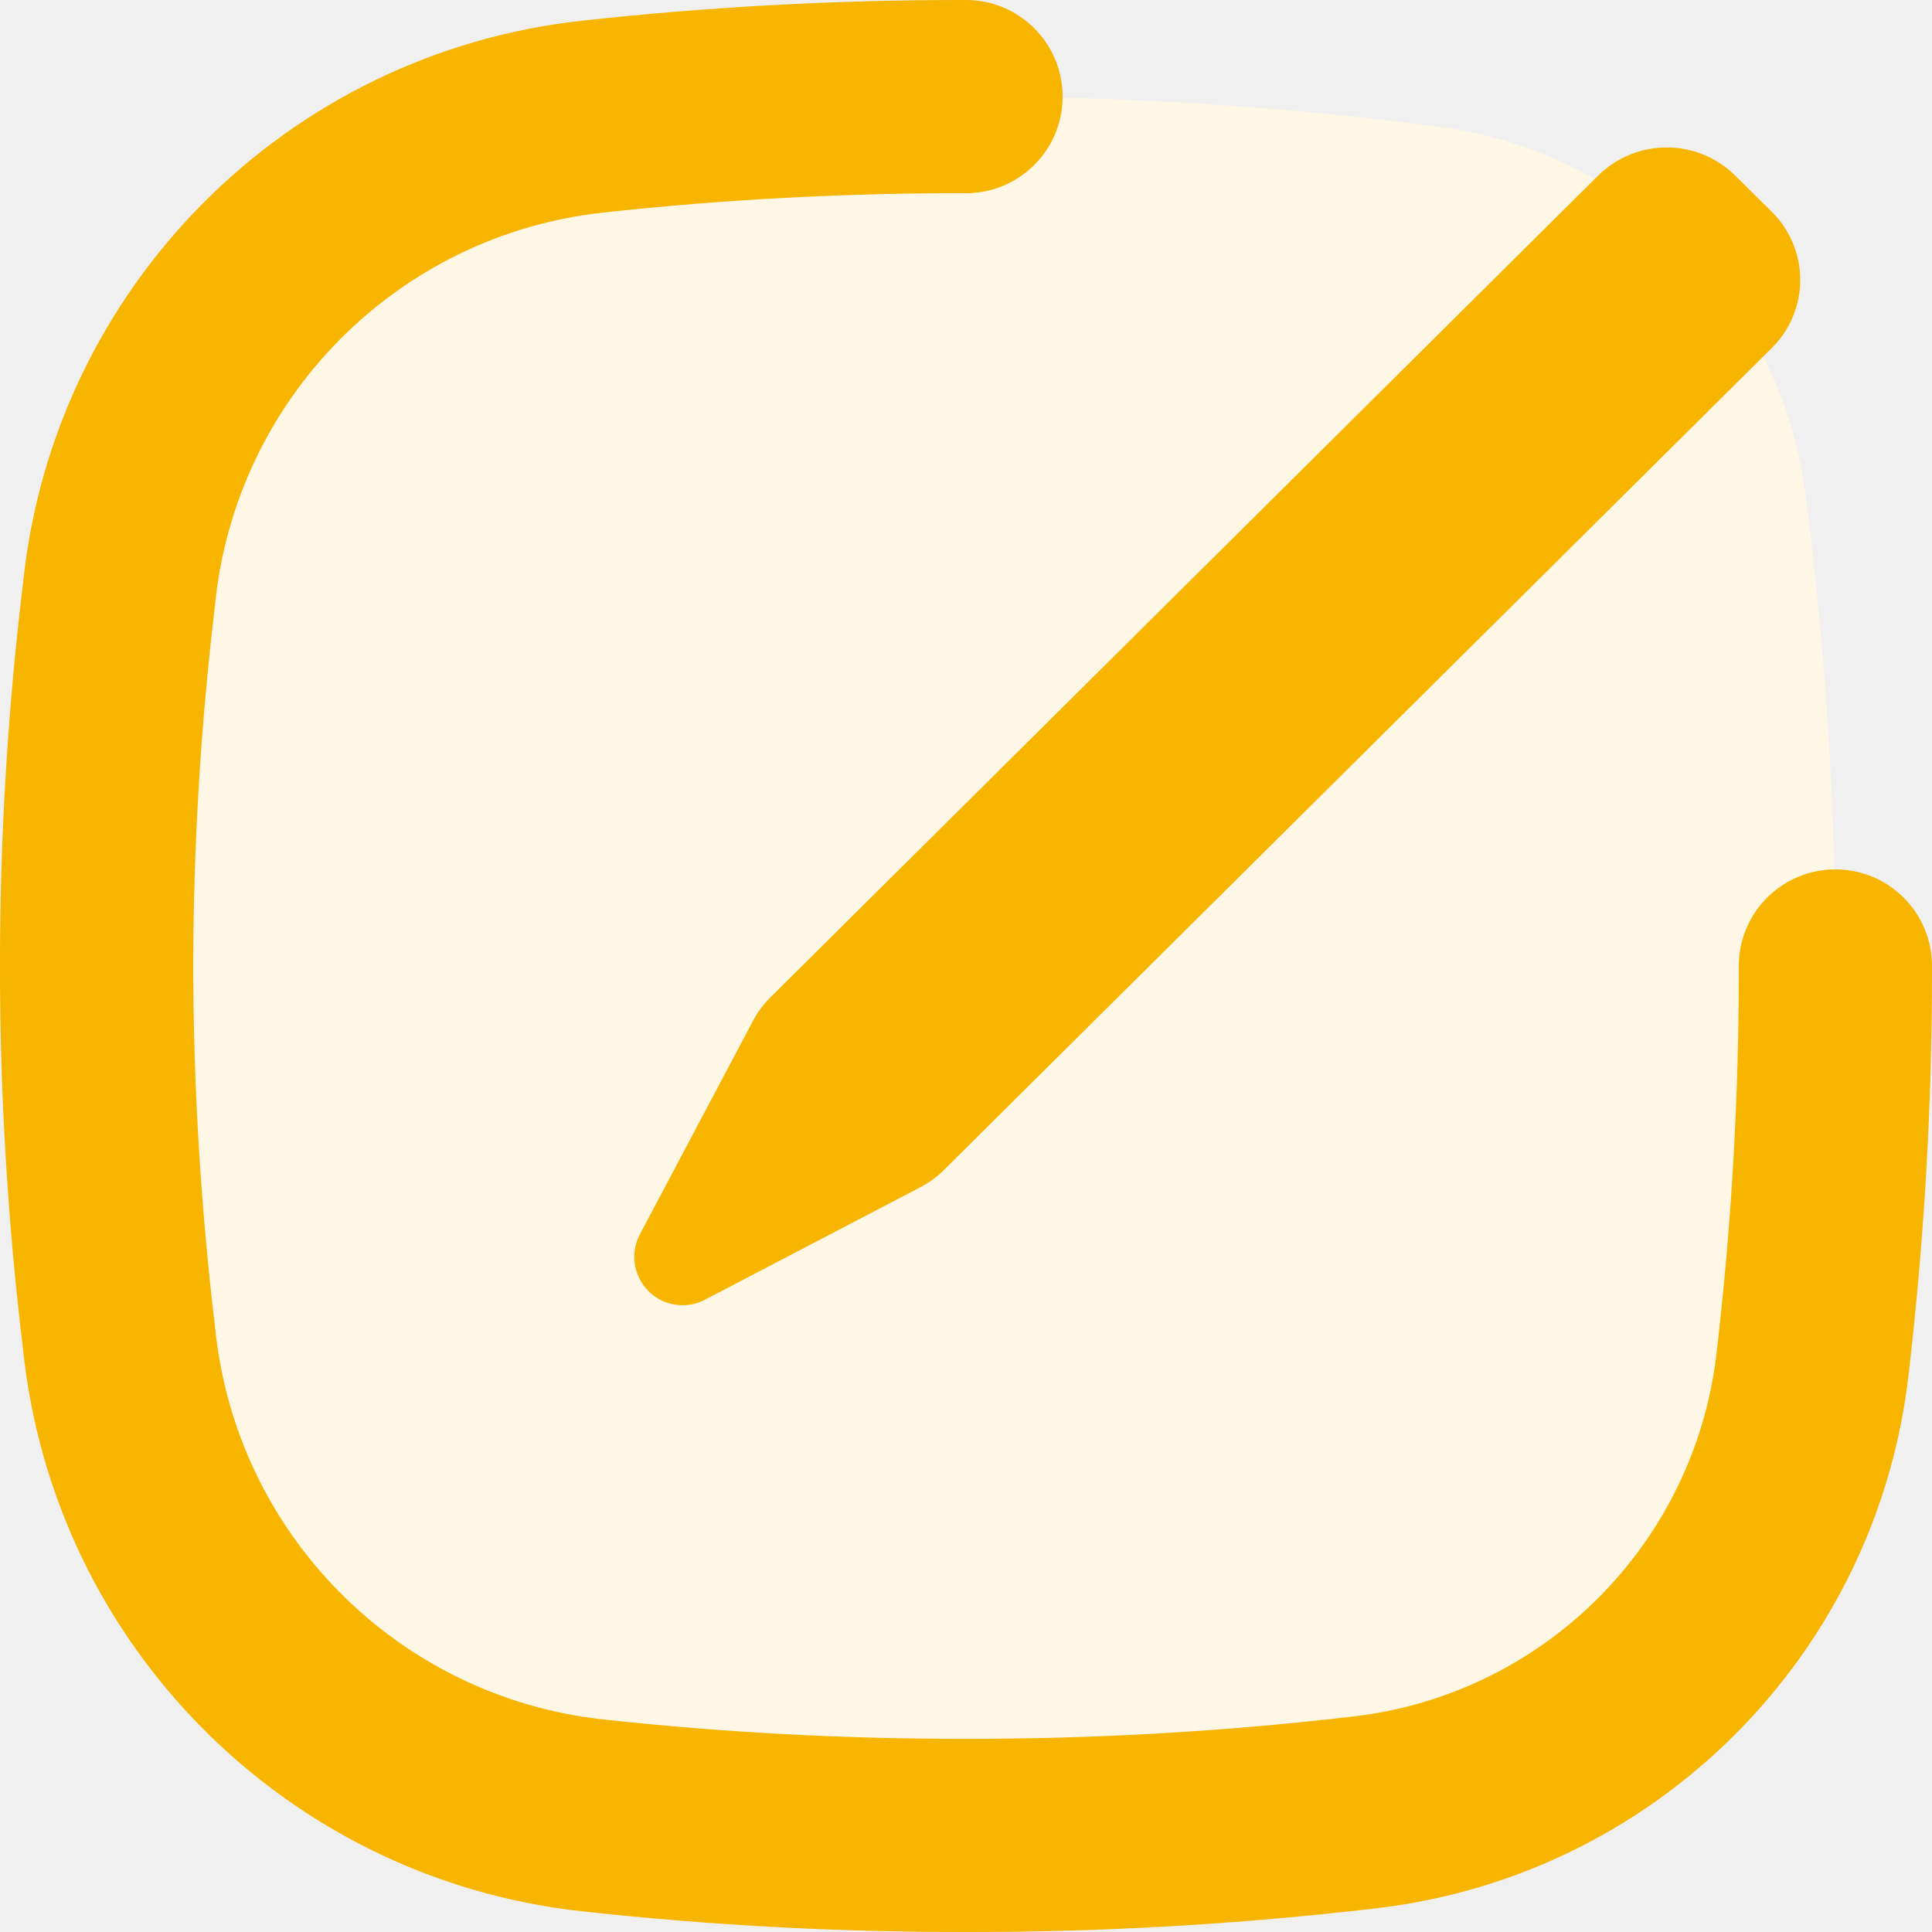
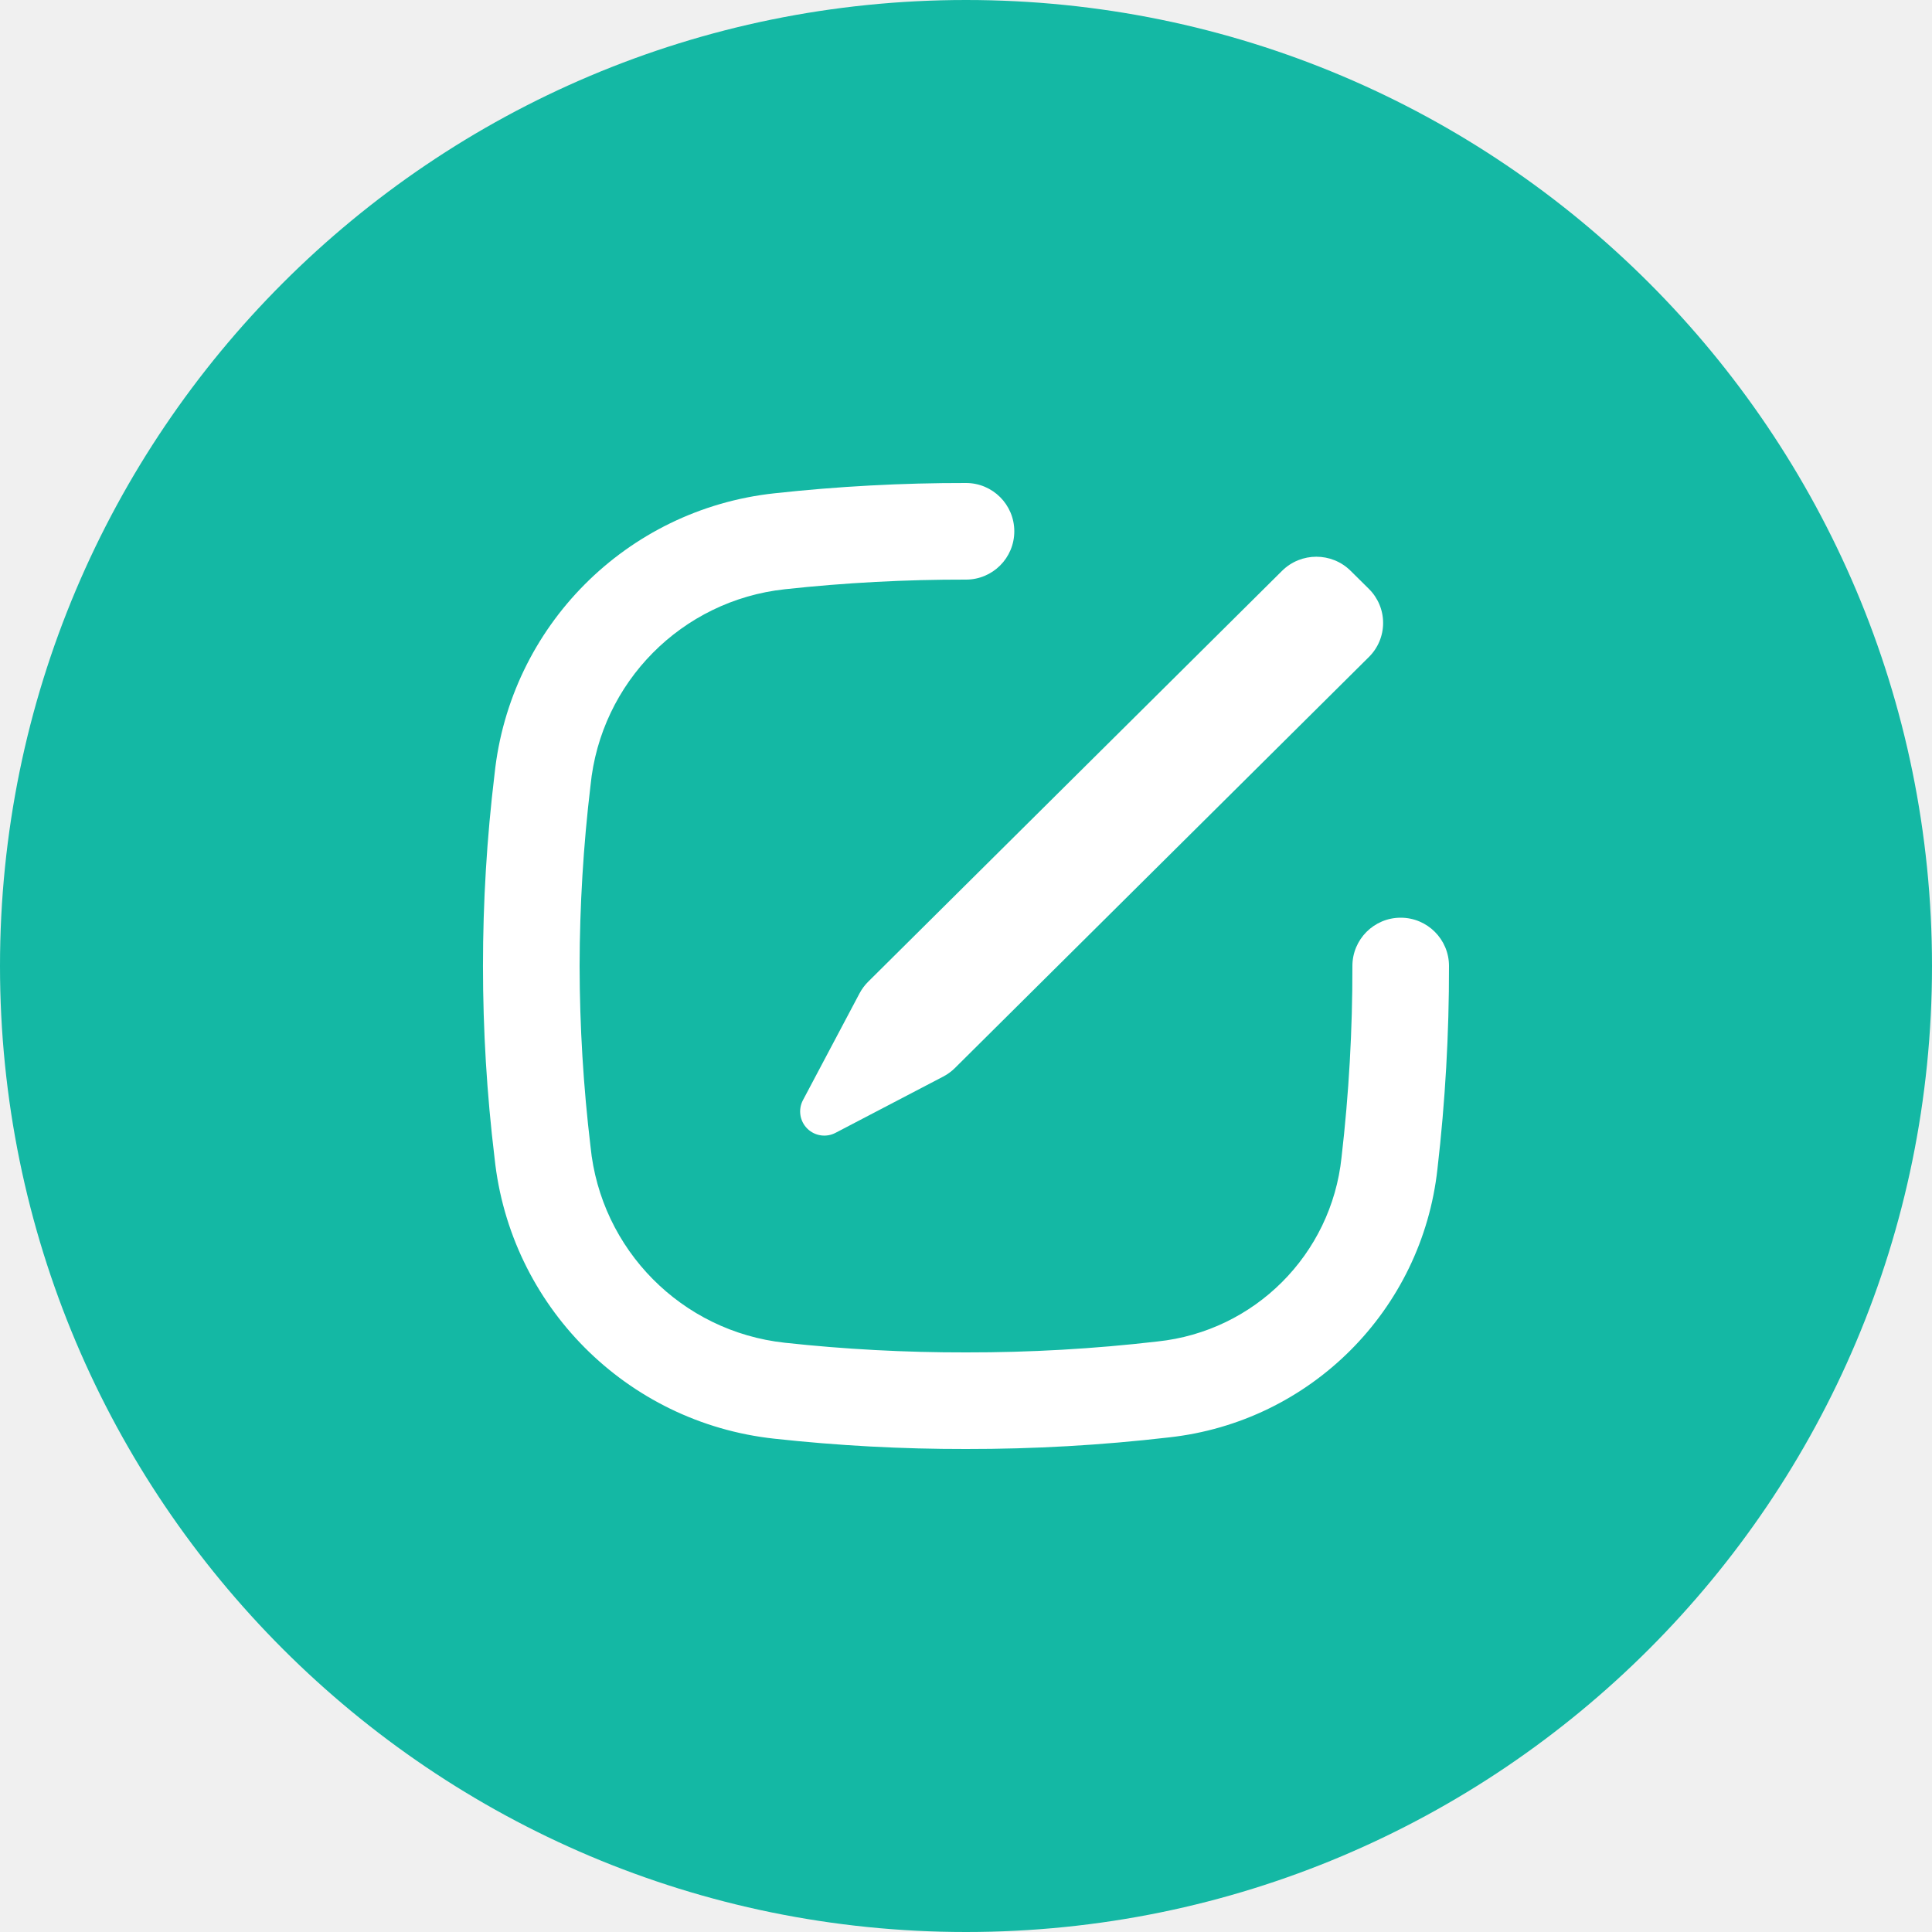
- <svg xmlns="http://www.w3.org/2000/svg" id="Icons_Note_Added" data-name="Icons / Note Added" width="20" height="20" viewBox="0 0 20 20">
-   <g id="Icons_Note_" data-name="Icons / Note ">
+ <svg xmlns="http://www.w3.org/2000/svg" id="ic-create-note" width="40" height="40" viewBox="0 0 40 40">
+   <circle id="Oval_Copy_52" data-name="Oval Copy 52" cx="20" cy="20" r="20" fill="#14b8a4" />
+   <g id="Icons_Create_Note" data-name="Icons / Create Note" transform="translate(10 10)">
+     <rect id="Icons_Note_White_background" data-name="Icons / Note White  background" width="20" height="20" fill="none" />
    <g id="note">
-       <path id="Path" d="M.308,13.619A35.8,35.8,0,0,1,0,9,35.8,35.8,0,0,1,.308,4.381,4.653,4.653,0,0,1,4.366.278,37.58,37.58,0,0,1,9,0a37.387,37.387,0,0,1,4.845.305,4.4,4.4,0,0,1,3.85,3.85A37.37,37.37,0,0,1,18,9a37.37,37.37,0,0,1-.305,4.845,4.4,4.4,0,0,1-3.85,3.85A37.37,37.37,0,0,1,9,18a37.574,37.574,0,0,1-4.634-.278A4.653,4.653,0,0,1,.308,13.619Z" transform="translate(1 1)" fill="#fef7e5" />
-       <path id="Shape" d="M6.027,19.786A6.531,6.531,0,0,1,.239,13.972a33.065,33.065,0,0,1,0-7.943A6.532,6.532,0,0,1,6.027.214,35.984,35.984,0,0,1,10,0a1,1,0,1,1,0,2,34.1,34.1,0,0,0-3.752.2L6.027.214,6.248,2.2A4.532,4.532,0,0,0,2.226,6.263,31.965,31.965,0,0,0,2,10a31.965,31.965,0,0,0,.226,3.737l-1.986.235,1.986-.235A4.533,4.533,0,0,0,6.248,17.8,34.12,34.12,0,0,0,10,18a33.913,33.913,0,0,0,3.963-.226,4.282,4.282,0,0,0,3.812-3.812A33.913,33.913,0,0,0,18,10h2a36,36,0,0,1-.239,4.2l-1.986-.234,1.986.234A6.281,6.281,0,0,1,14.2,19.76,36,36,0,0,1,10,20,35.984,35.984,0,0,1,6.027,19.786ZM18,10a1,1,0,1,1,2,0Z" fill="#f7b500" />
-       <path id="Path-2" data-name="Path" d="M11.779.667,11.4.292a1.009,1.009,0,0,0-1.419,0L1.411,8.8a1,1,0,0,0-.178.24L.06,11.254a.5.5,0,0,0,.678.673l2.228-1.164a1,1,0,0,0,.242-.177l8.571-8.51A.991.991,0,0,0,11.779.667Z" transform="translate(6.563 1.526)" fill="#f7b500" />
+       <path id="Shape" d="M6.027,19.786A6.531,6.531,0,0,1,.239,13.972a33.065,33.065,0,0,1,0-7.943A6.532,6.532,0,0,1,6.027.214,35.984,35.984,0,0,1,10,0a1,1,0,1,1,0,2,34.1,34.1,0,0,0-3.752.2L6.027.214,6.248,2.2A4.532,4.532,0,0,0,2.226,6.263,31.965,31.965,0,0,0,2,10a31.965,31.965,0,0,0,.226,3.737l-1.986.235,1.986-.235A4.533,4.533,0,0,0,6.248,17.8,34.12,34.12,0,0,0,10,18a33.913,33.913,0,0,0,3.963-.226,4.282,4.282,0,0,0,3.812-3.812A33.913,33.913,0,0,0,18,10h2a36,36,0,0,1-.239,4.2l-1.986-.234,1.986.234A6.281,6.281,0,0,1,14.2,19.76,36,36,0,0,1,10,20,35.984,35.984,0,0,1,6.027,19.786ZM18,10a1,1,0,1,1,2,0Z" fill="#fff" />
+       <path id="Path" d="M11.779.667,11.4.292a1.009,1.009,0,0,0-1.419,0L1.411,8.8a1,1,0,0,0-.178.24L.06,11.254a.5.5,0,0,0,.678.673l2.228-1.164a1,1,0,0,0,.242-.177l8.571-8.51A.991.991,0,0,0,11.779.667Z" transform="translate(6.563 1.526)" fill="#fff" />
    </g>
  </g>
</svg>
